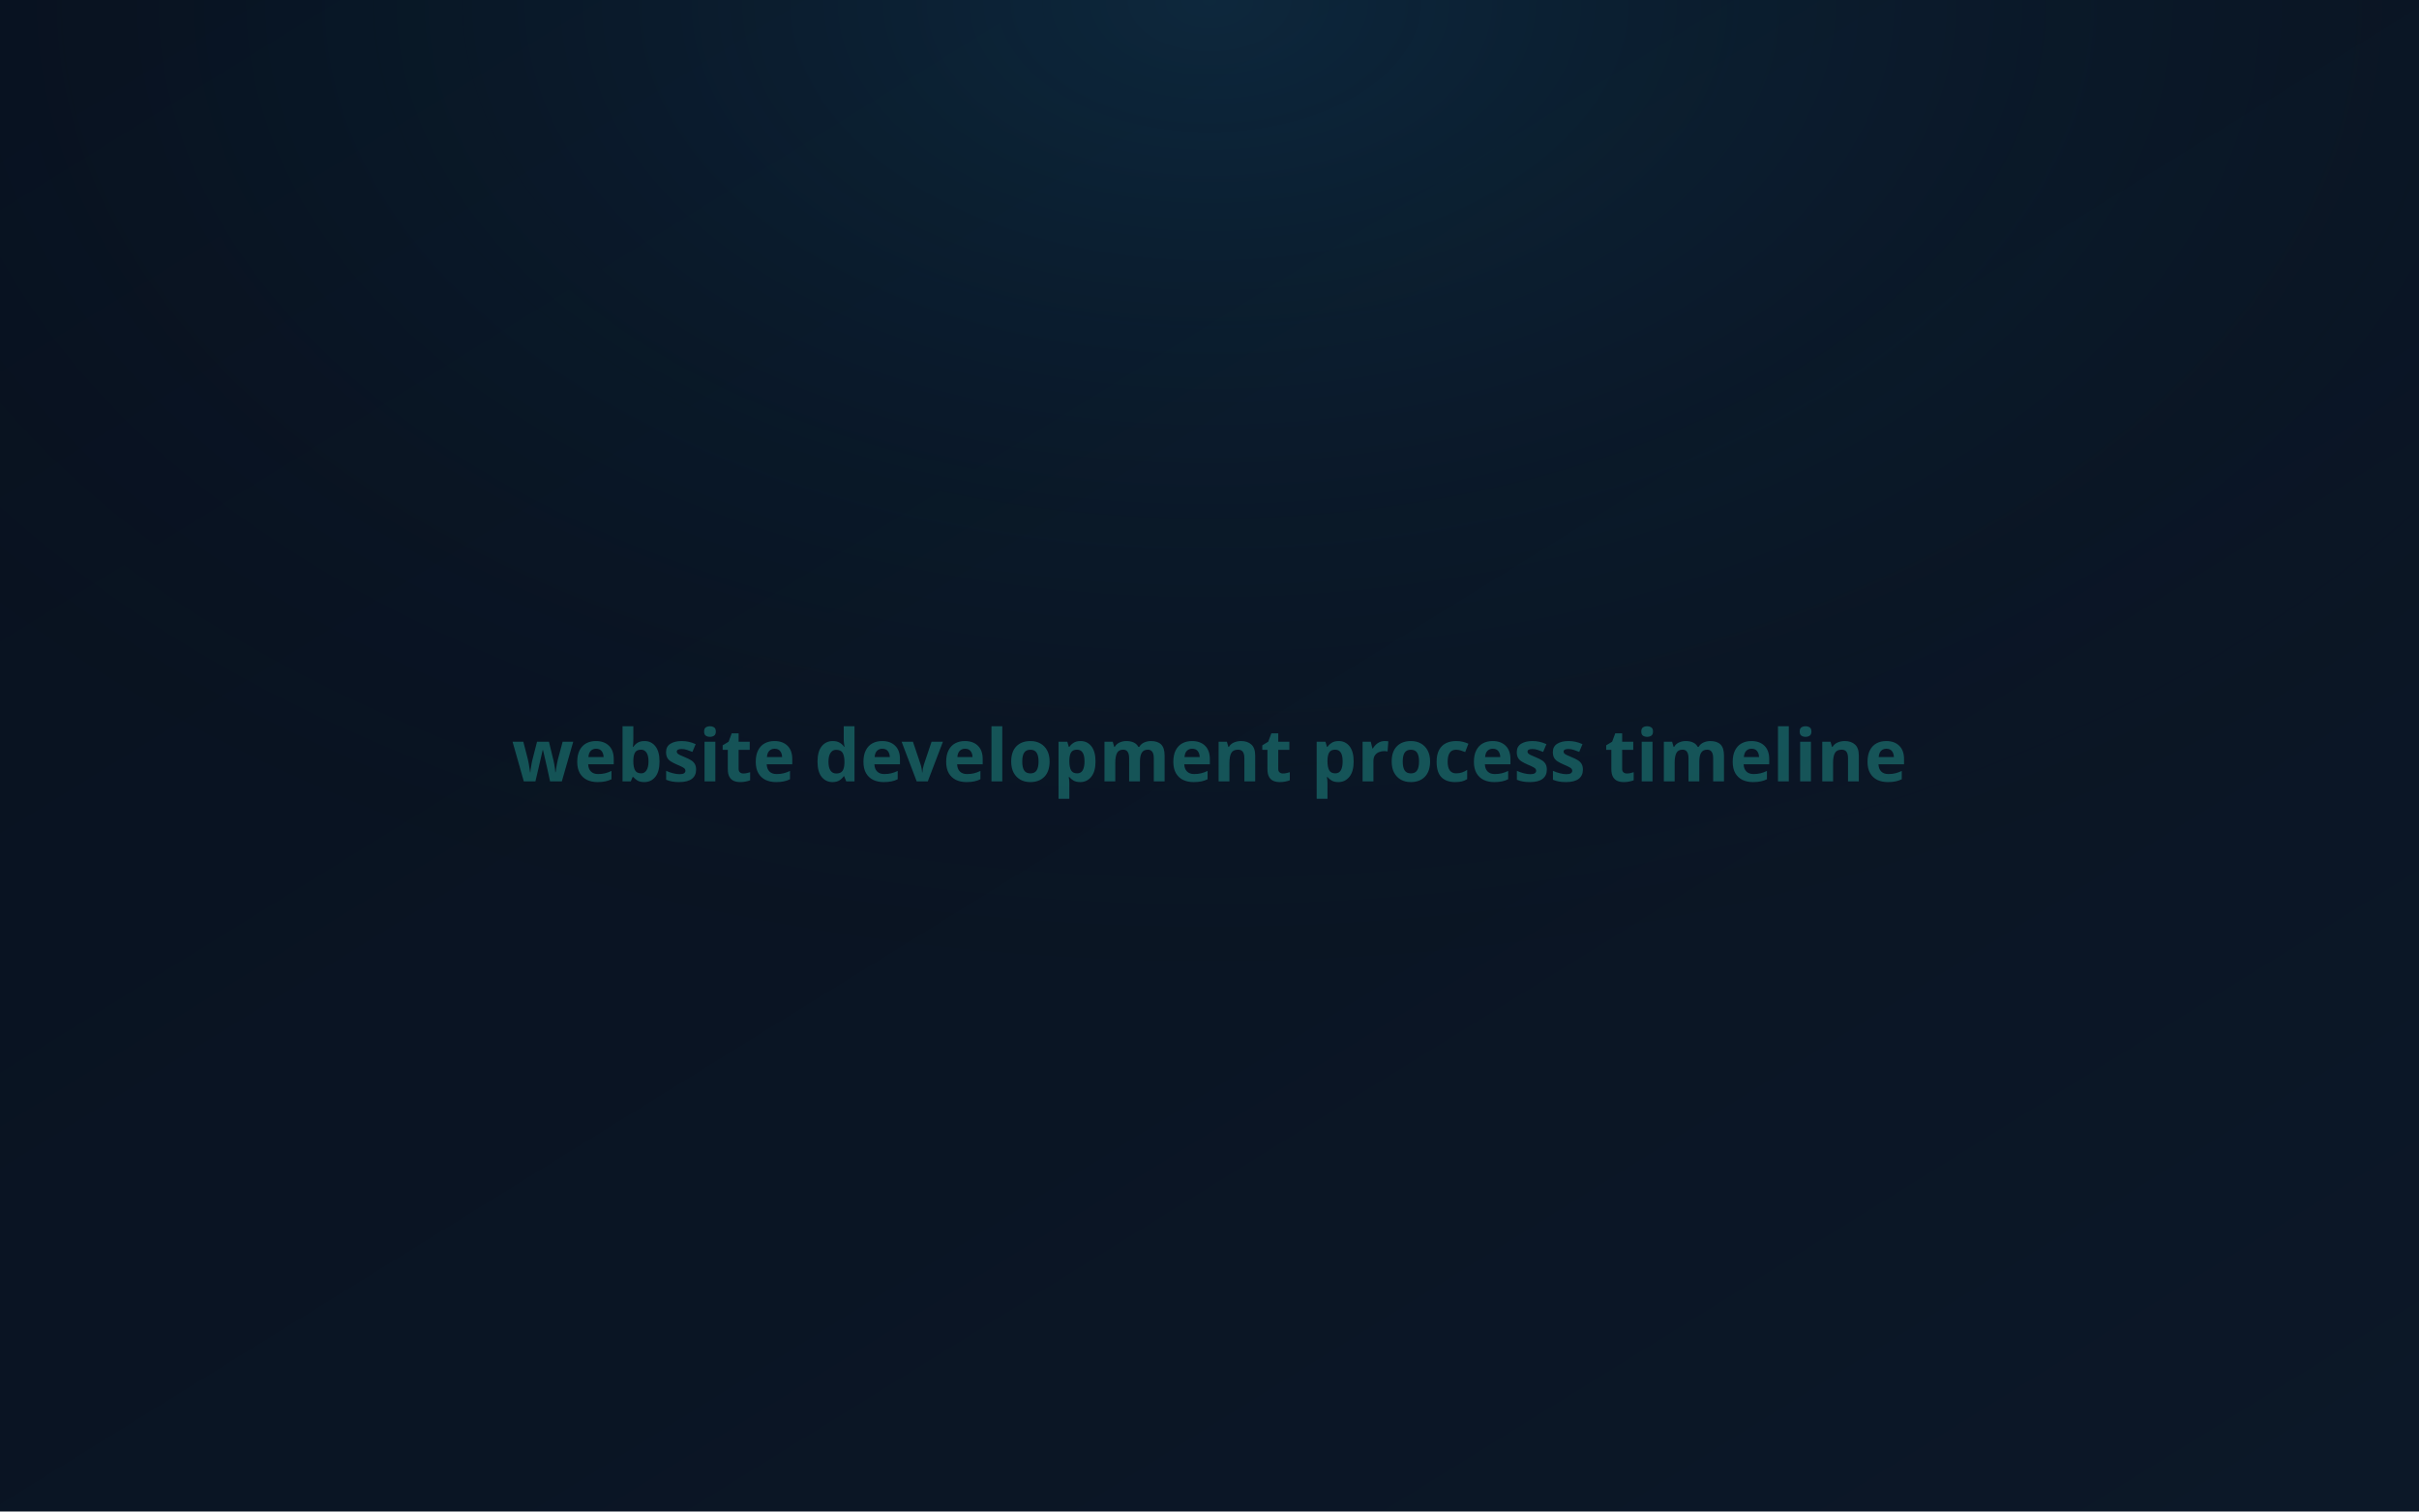
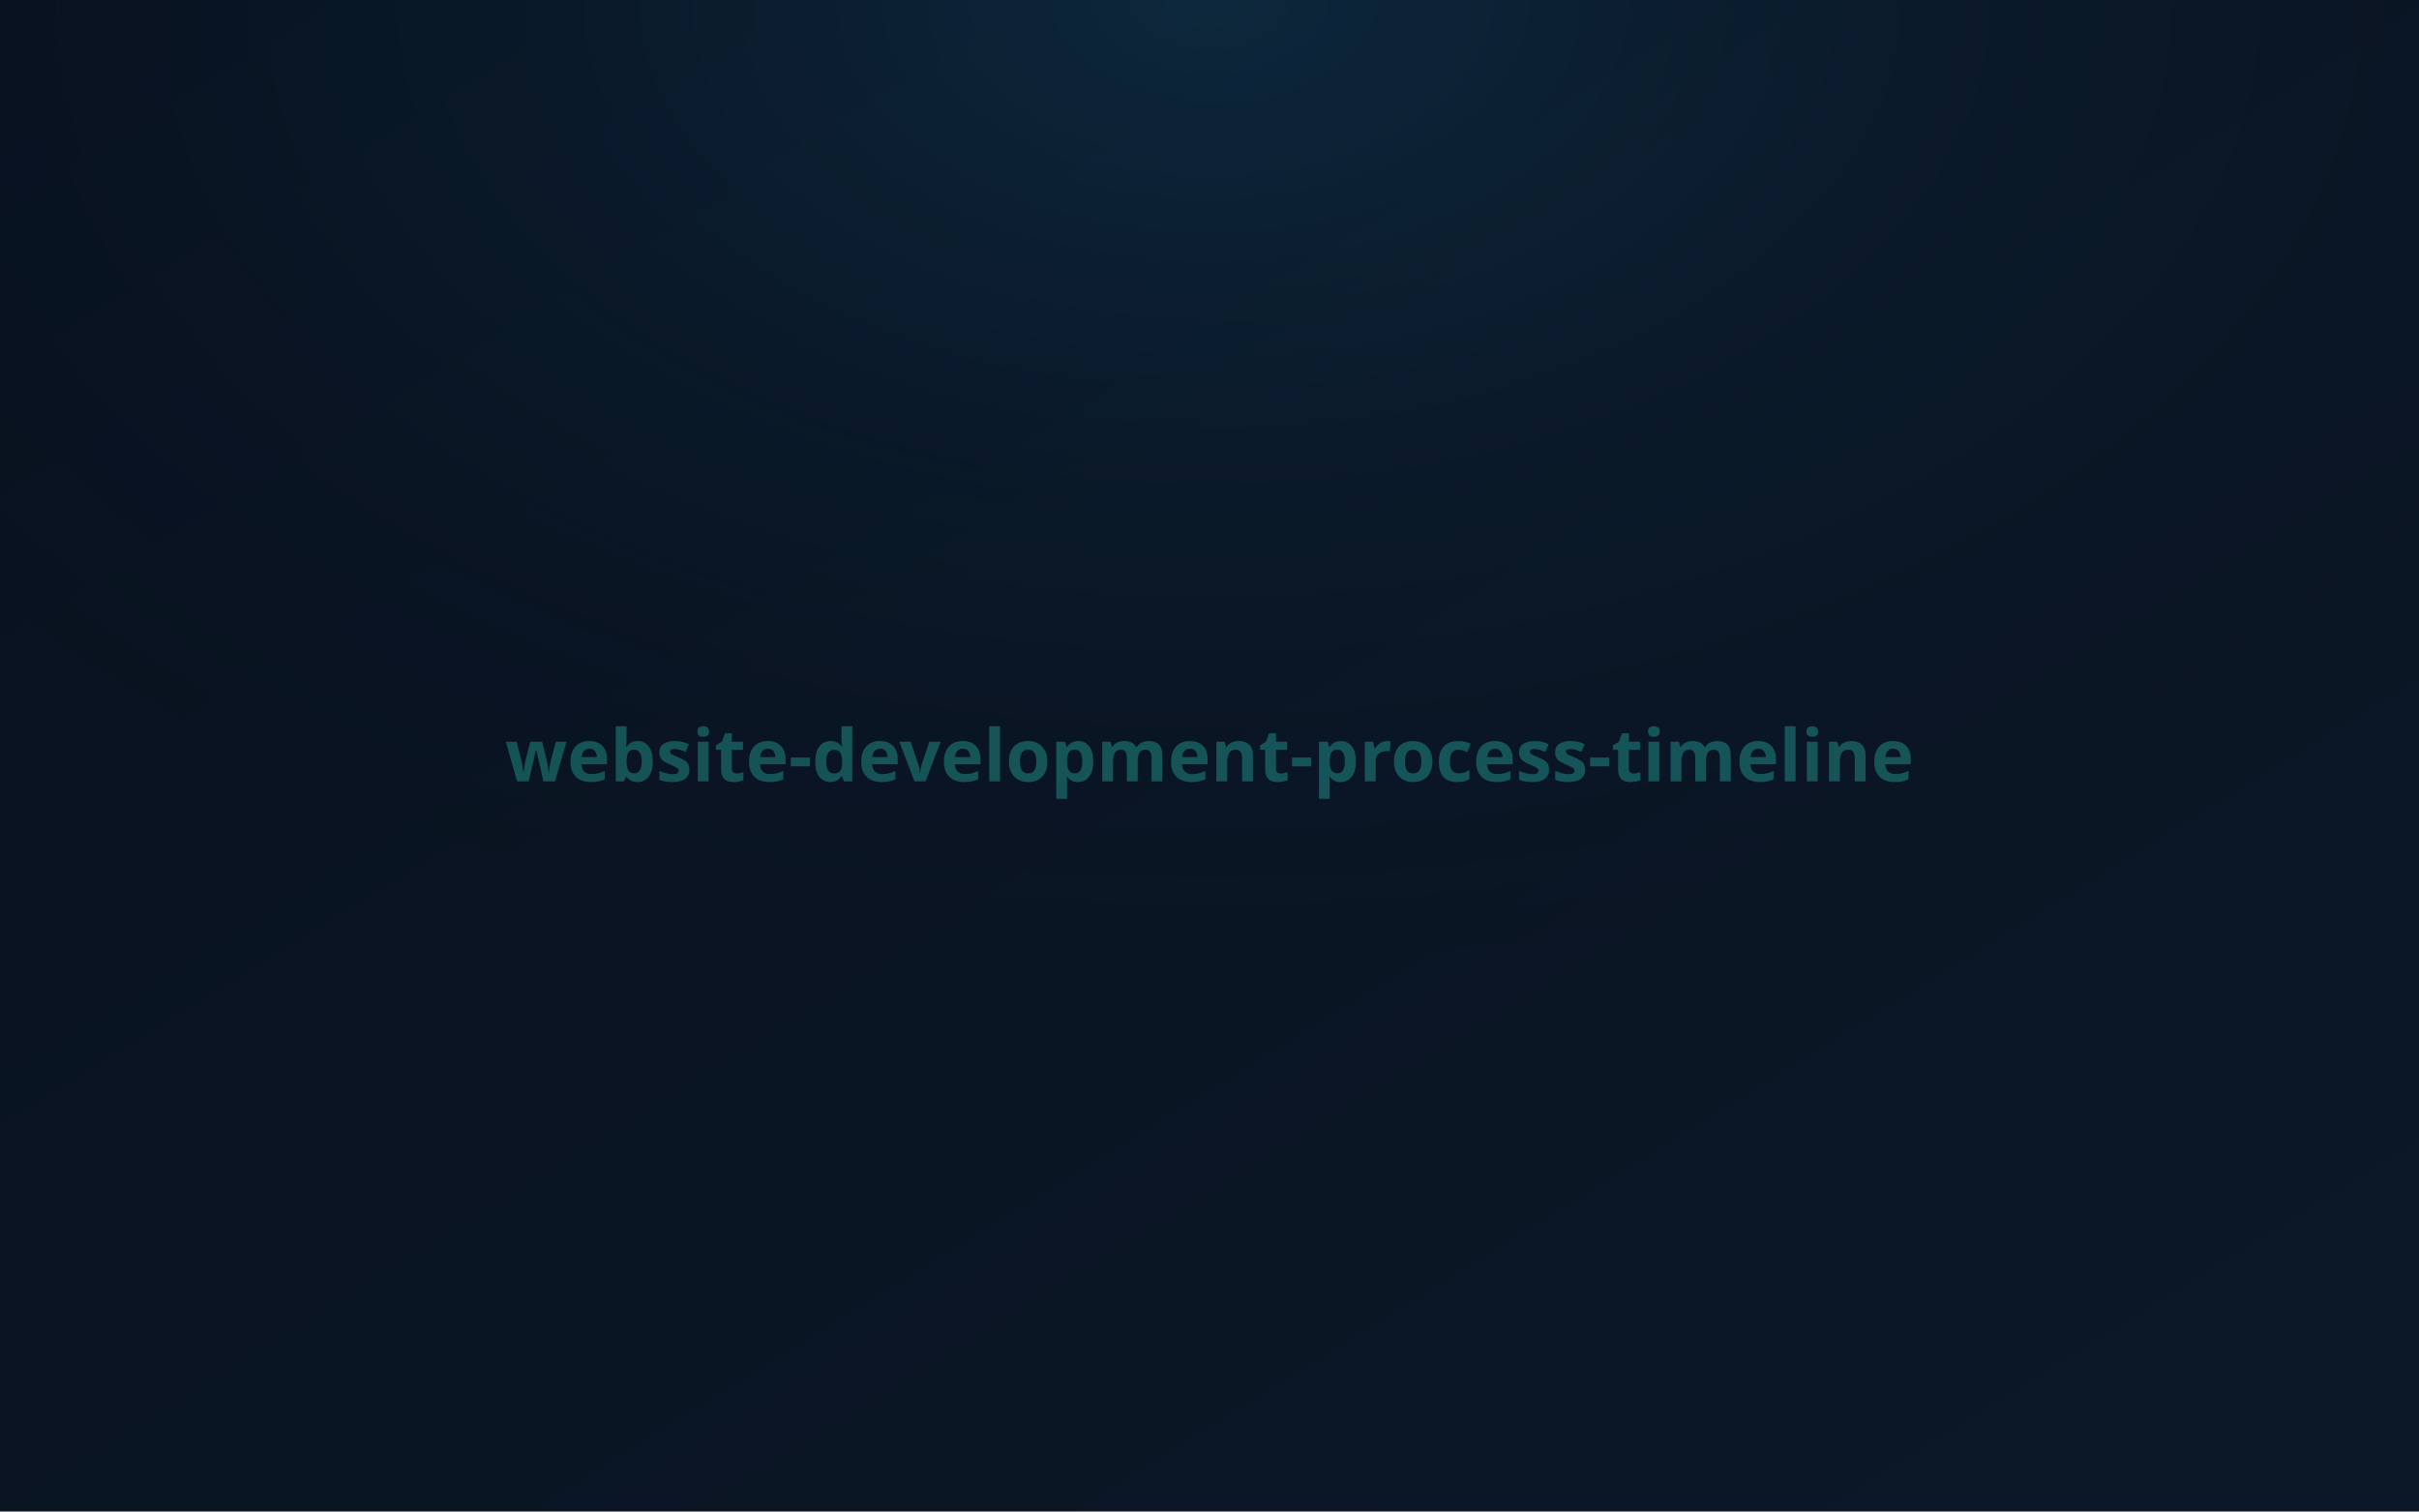
<svg xmlns="http://www.w3.org/2000/svg" width="800" height="500" viewBox="0 0 800 500">
  <defs>
    <linearGradient id="g" x1="0" y1="0" x2="1" y2="1">
      <stop offset="0%" stop-color="#08111F" />
      <stop offset="100%" stop-color="#0C1828" />
    </linearGradient>
    <radialGradient id="glow" cx="50%" cy="0%" r="70%">
      <stop offset="0%" stop-color="#229ED9" stop-opacity="0.15" />
      <stop offset="100%" stop-color="transparent" />
    </radialGradient>
  </defs>
  <rect width="800" height="500" fill="url(#g)" />
  <rect width="800" height="500" fill="url(#glow)" />
-   <text x="50%" y="50%" font-family="Manrope,sans-serif" font-size="24" font-weight="600" fill="#2FE6D1" text-anchor="middle" dominant-baseline="middle" opacity="0.3">website development process timeline</text>
+   <text x="50%" y="50%" font-family="Manrope,sans-serif" font-size="24" font-weight="600" fill="#2FE6D1" text-anchor="middle" dominant-baseline="middle" opacity="0.3">website-development-process-timeline</text>
</svg>
